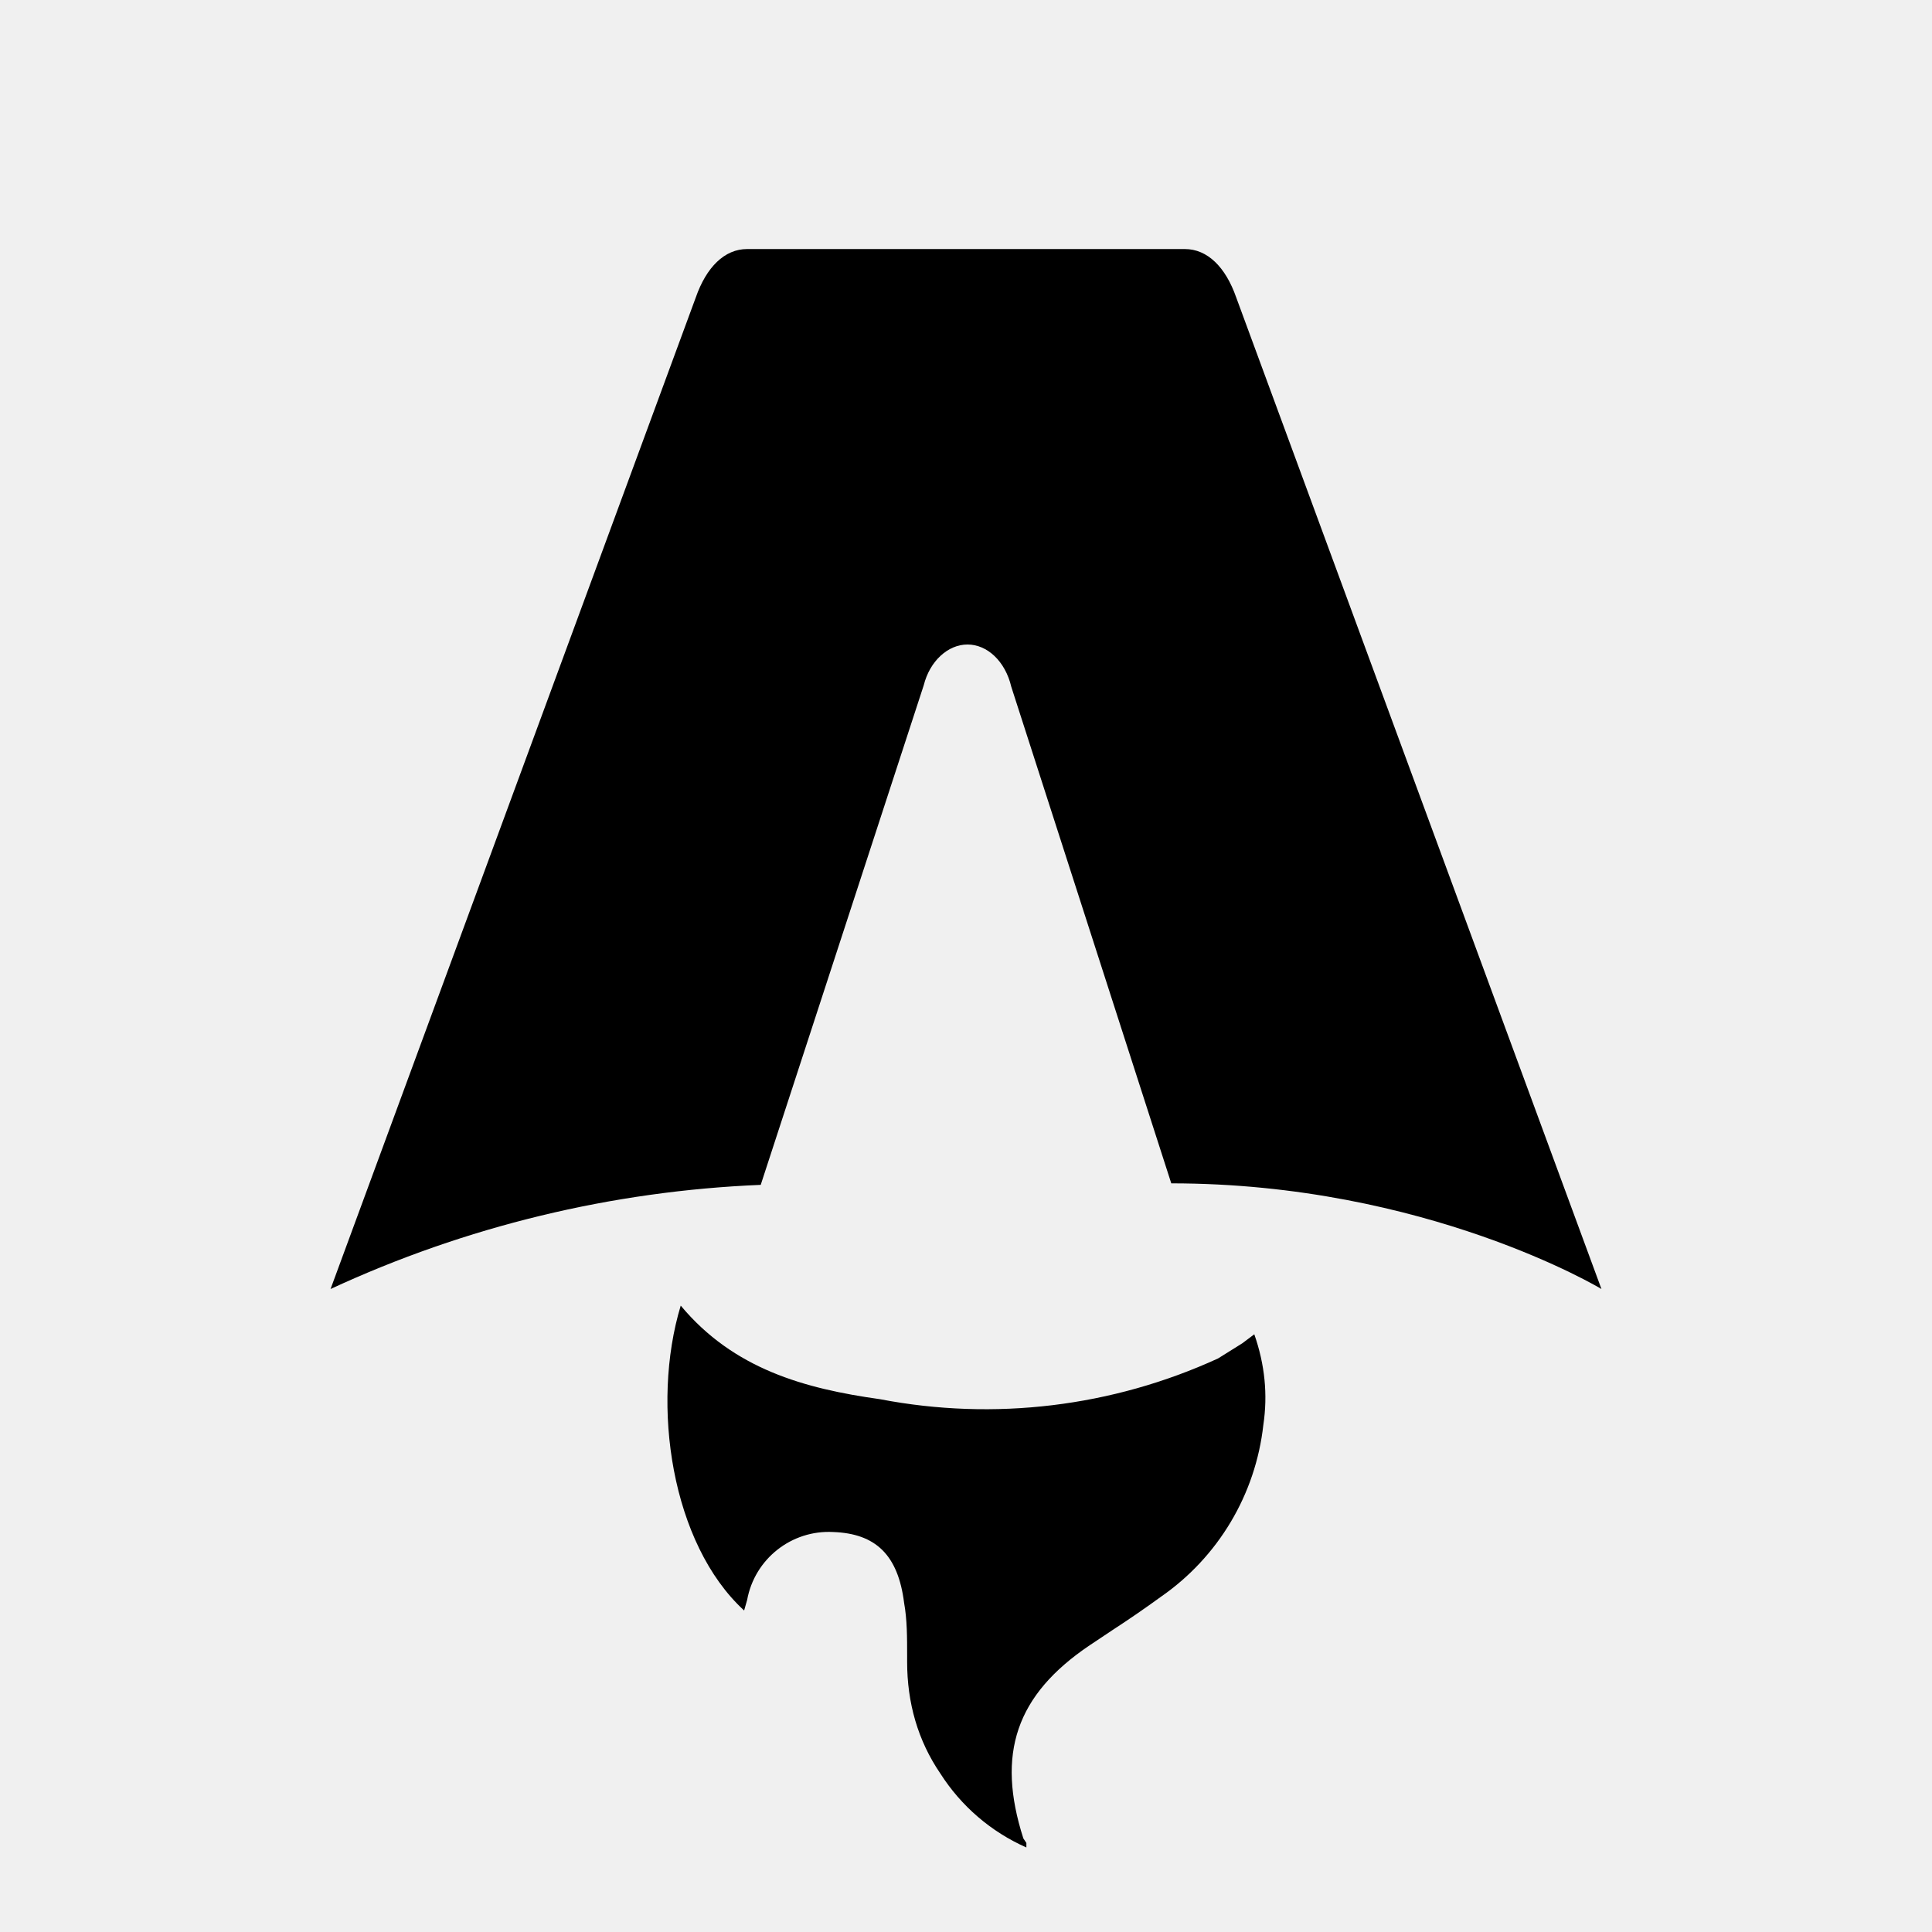
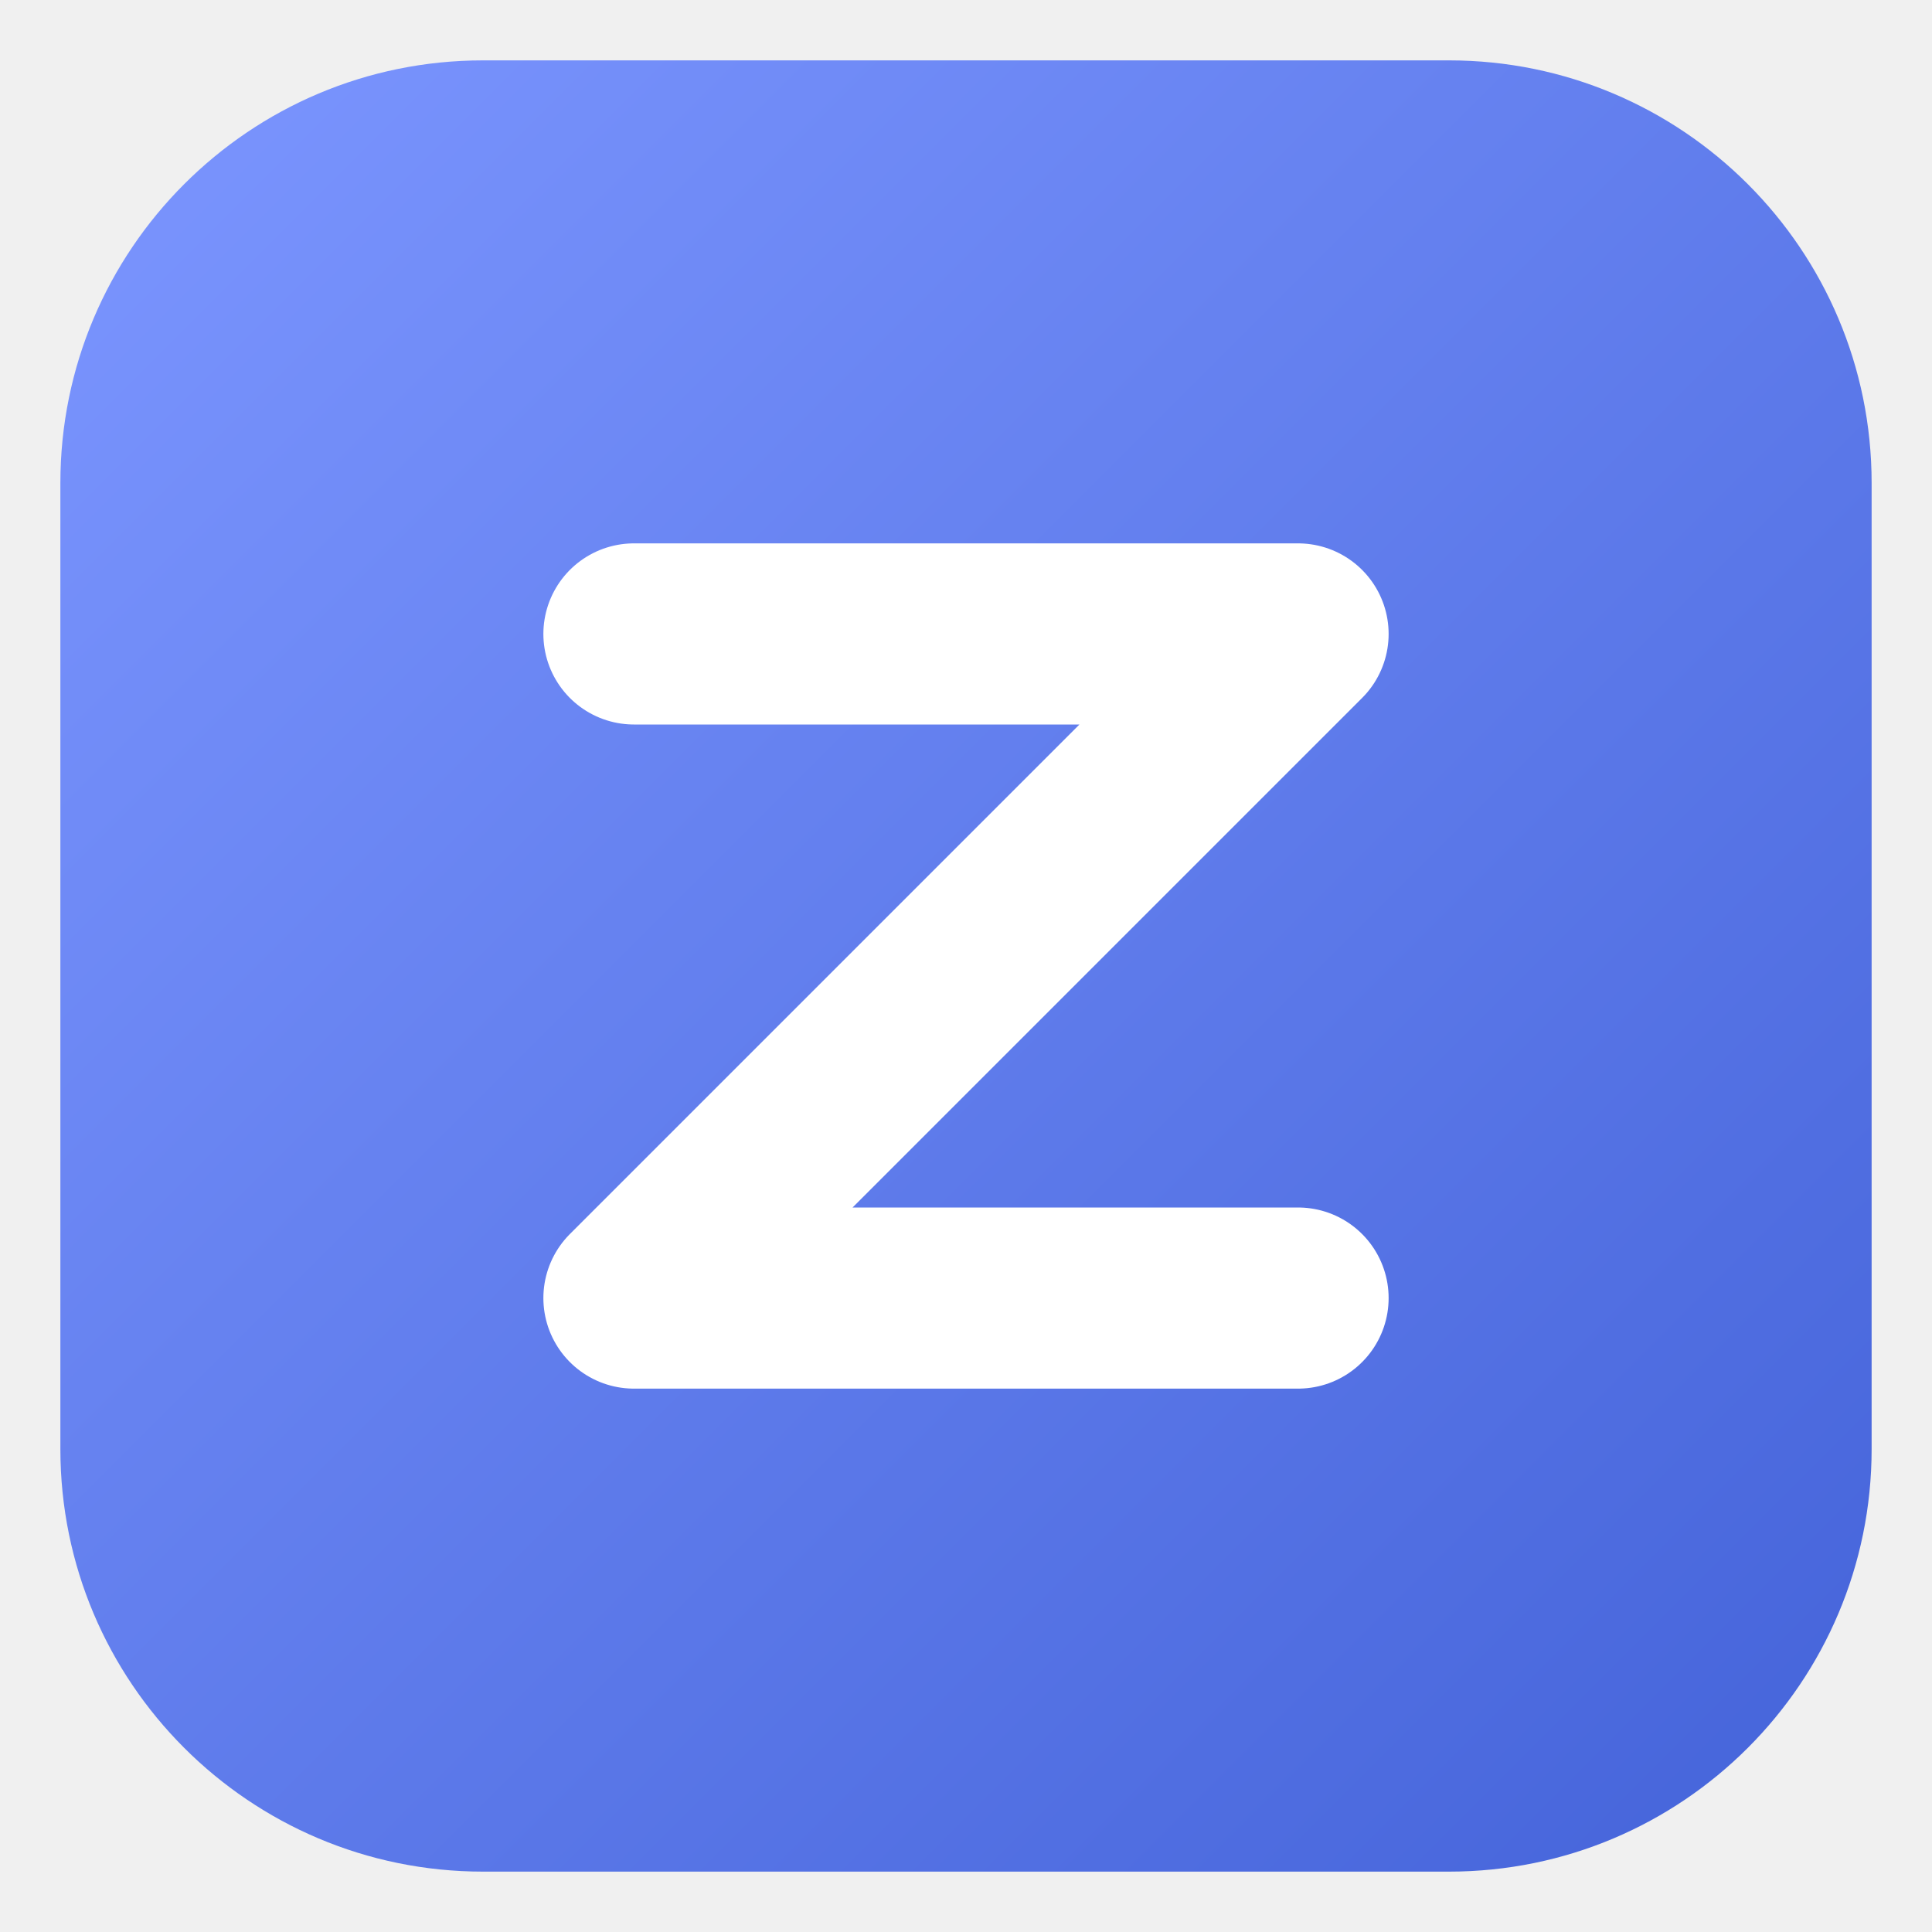
- <svg xmlns="http://www.w3.org/2000/svg" fill="none" viewBox="0 0 128 128">
-   <path d="M50.4 78.5a75.1 75.1 0 0 0-28.5 6.9l24.2-65.7c.7-2 1.9-3.2 3.4-3.2h29c1.5 0 2.7 1.2 3.4 3.2l24.2 65.7s-11.6-7-28.5-7L67 45.5c-.4-1.7-1.6-2.8-2.9-2.8-1.3 0-2.5 1.1-2.9 2.7L50.4 78.5Zm-1.1 28.2Zm-4.2-20.2c-2 6.6-.6 15.8 4.2 20.2a17.5 17.5 0 0 1 .2-.7 5.5 5.5 0 0 1 5.7-4.5c2.8.1 4.3 1.5 4.7 4.7.2 1.1.2 2.3.2 3.5v.4c0 2.7.7 5.2 2.2 7.4a13 13 0 0 0 5.7 4.9v-.3l-.2-.3c-1.8-5.6-.5-9.5 4.4-12.8l1.5-1a73 73 0 0 0 3.2-2.2 16 16 0 0 0 6.8-11.4c.3-2 .1-4-.6-6l-.8.6-1.6 1a37 37 0 0 1-22.4 2.7c-5-.7-9.7-2-13.2-6.2Z" />
-   <style>
-         path { fill: #000; }
-         @media (prefers-color-scheme: dark) {
-             path { fill: #FFF; }
-         }
-     </style>
+ <svg xmlns="http://www.w3.org/2000/svg" viewBox="0 0 64 64">
+   <defs>
+     <linearGradient id="g" x1="0" y1="0" x2="1" y2="1">
+       <stop offset="0" stop-color="#7c96ff" />
+       <stop offset="1" stop-color="#4463d9" />
+     </linearGradient>
+   </defs>
+   <rect x="2" y="2" width="60" height="60" rx="14" fill="url(#g)" />
+   <path d="M21 21h22L21 43h22" stroke="#fff" stroke-width="6" stroke-linecap="round" stroke-linejoin="round" fill="none" />
</svg>
